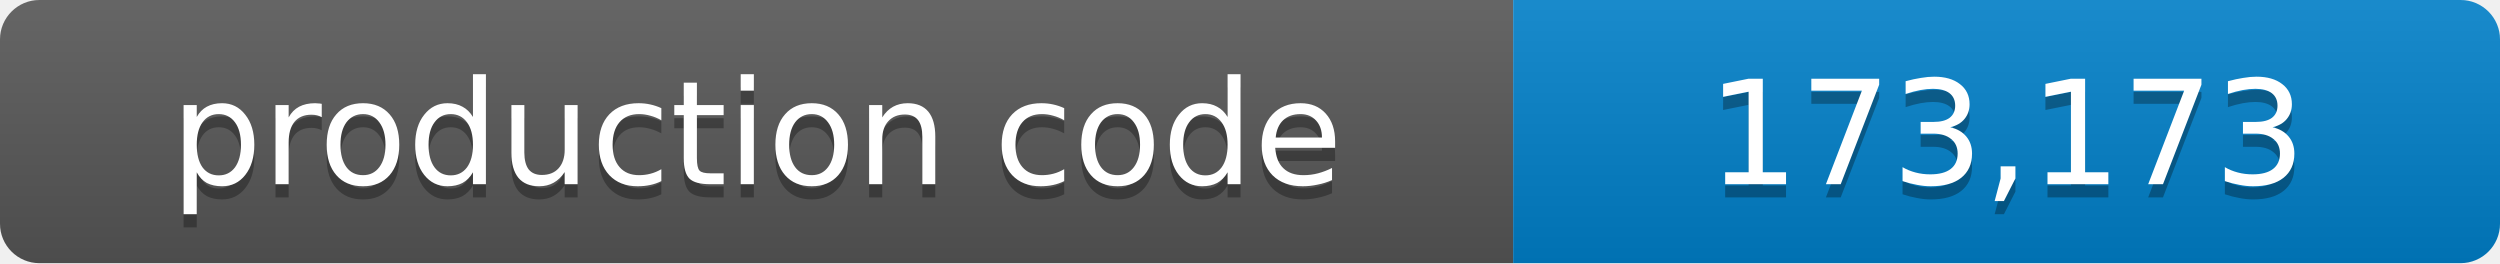
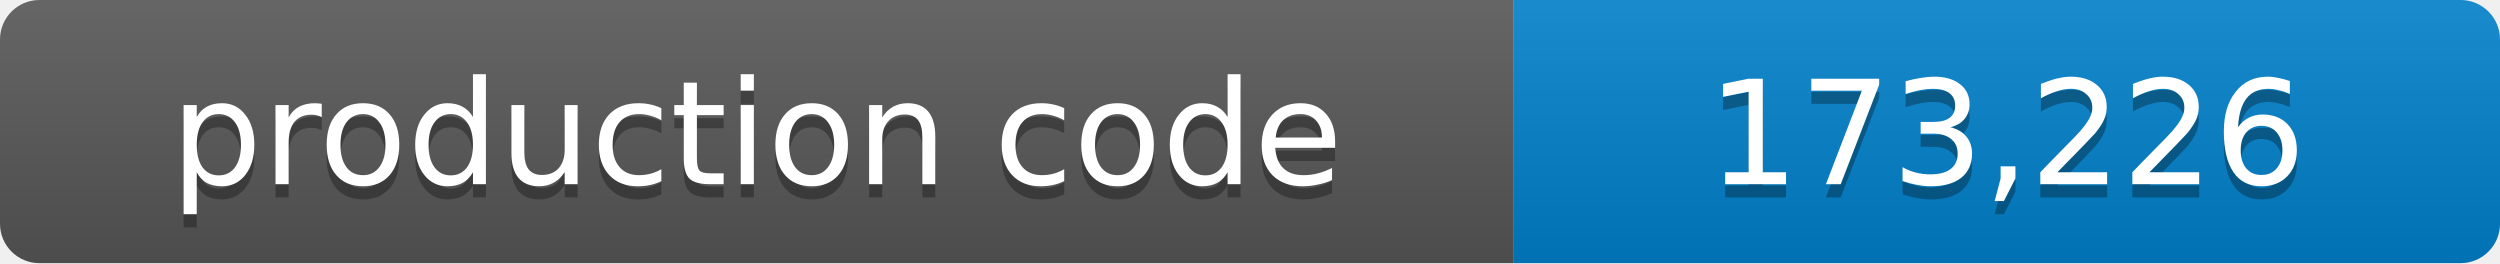
- <svg xmlns="http://www.w3.org/2000/svg" width="190" height="20" role="img" aria-label="production code: 173,173 lines">
+ <svg xmlns="http://www.w3.org/2000/svg" width="190" height="20" role="img" aria-label="production code: 173,226 lines">
  <linearGradient id="shade" x2="0" y2="100%">
    <stop offset="0" stop-color="#fff" stop-opacity=".1" />
    <stop offset="1" stop-opacity=".1" />
  </linearGradient>
  <clipPath id="round">
    <rect width="190" height="20" rx="3" />
  </clipPath>
  <g clip-path="url(#round)">
    <path fill="#555" d="M0 0h115v20H0z" />
    <path fill="#007ec6" d="M115 0h75v20h-75z" />
    <path fill="url(#shade)" d="M0 0h190v20H0z" />
  </g>
  <g fill="#fff" text-anchor="middle" font-family="Verdana,Geneva,DejaVu Sans,sans-serif" font-size="11">
    <text x="57.5" y="15" fill="#010101" fill-opacity=".3">production code</text>
    <text x="57.5" y="14">production code</text>
-     <text x="152.5" y="15" fill="#010101" fill-opacity=".3">173,173</text>
-     <text x="152.5" y="14">173,173</text>
+     <text x="152.5" y="15" fill="#010101" fill-opacity=".3">173,226</text>
+     <text x="152.5" y="14">173,226</text>
  </g>
</svg>
